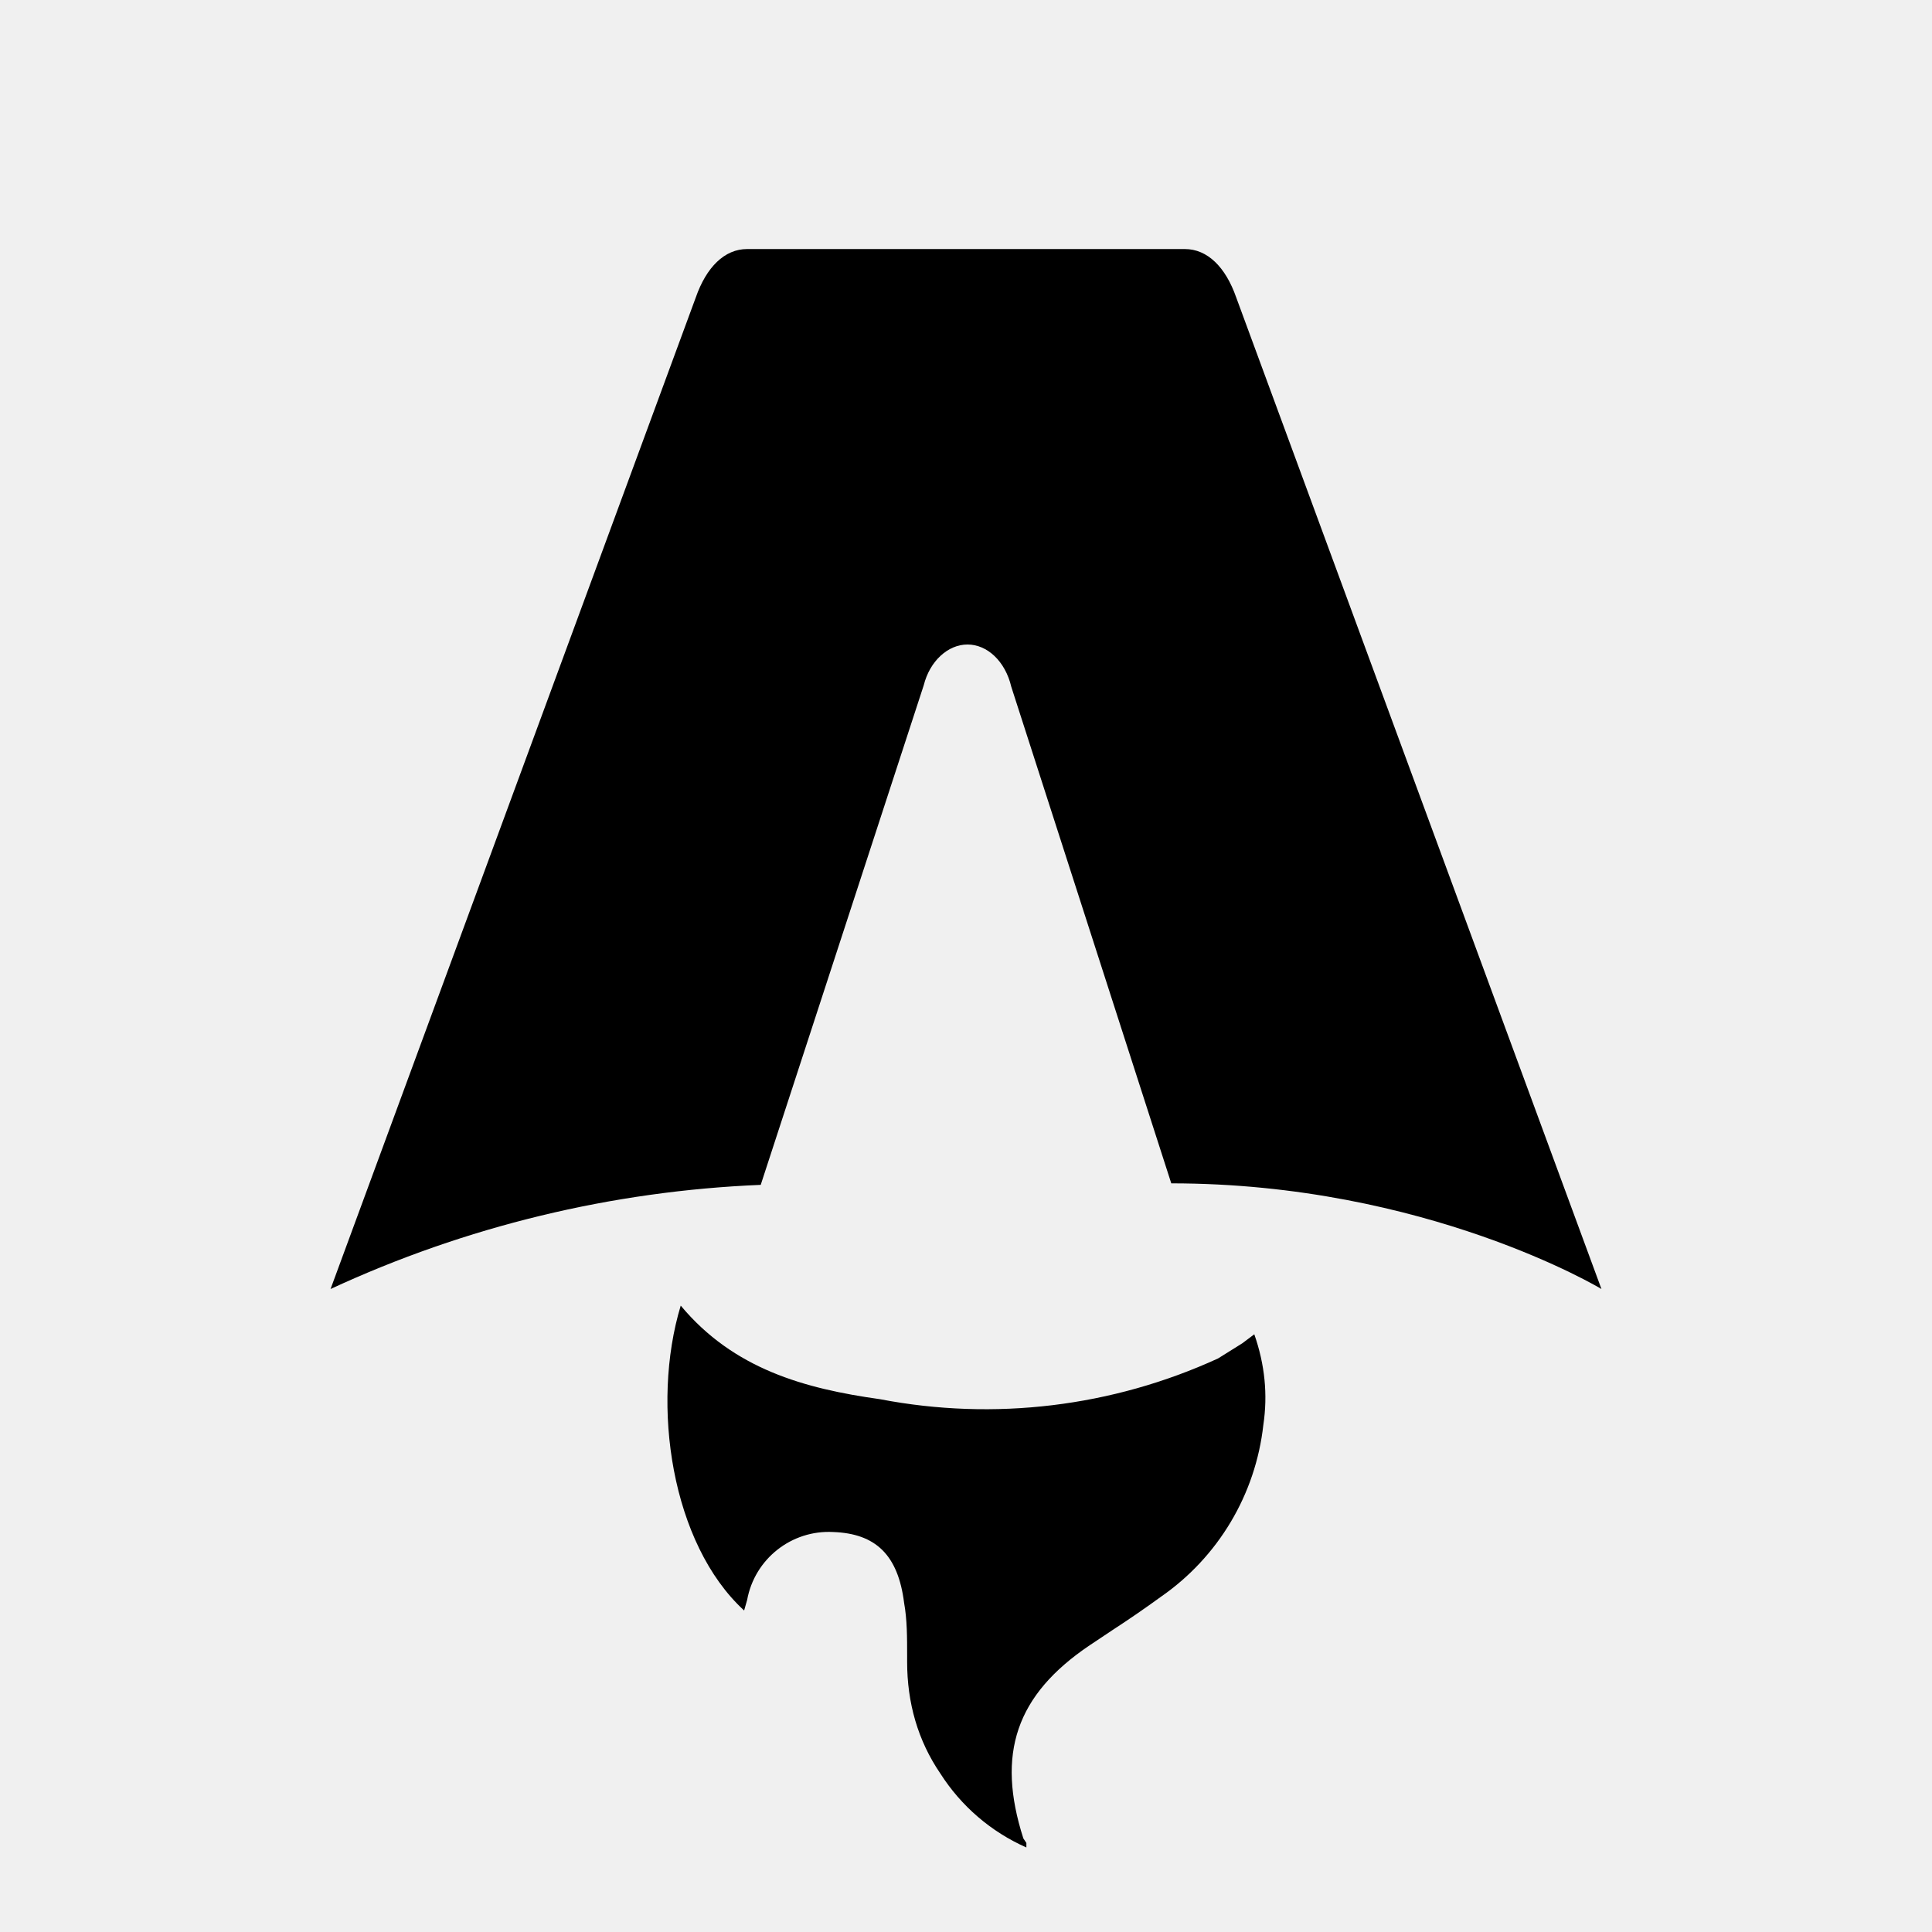
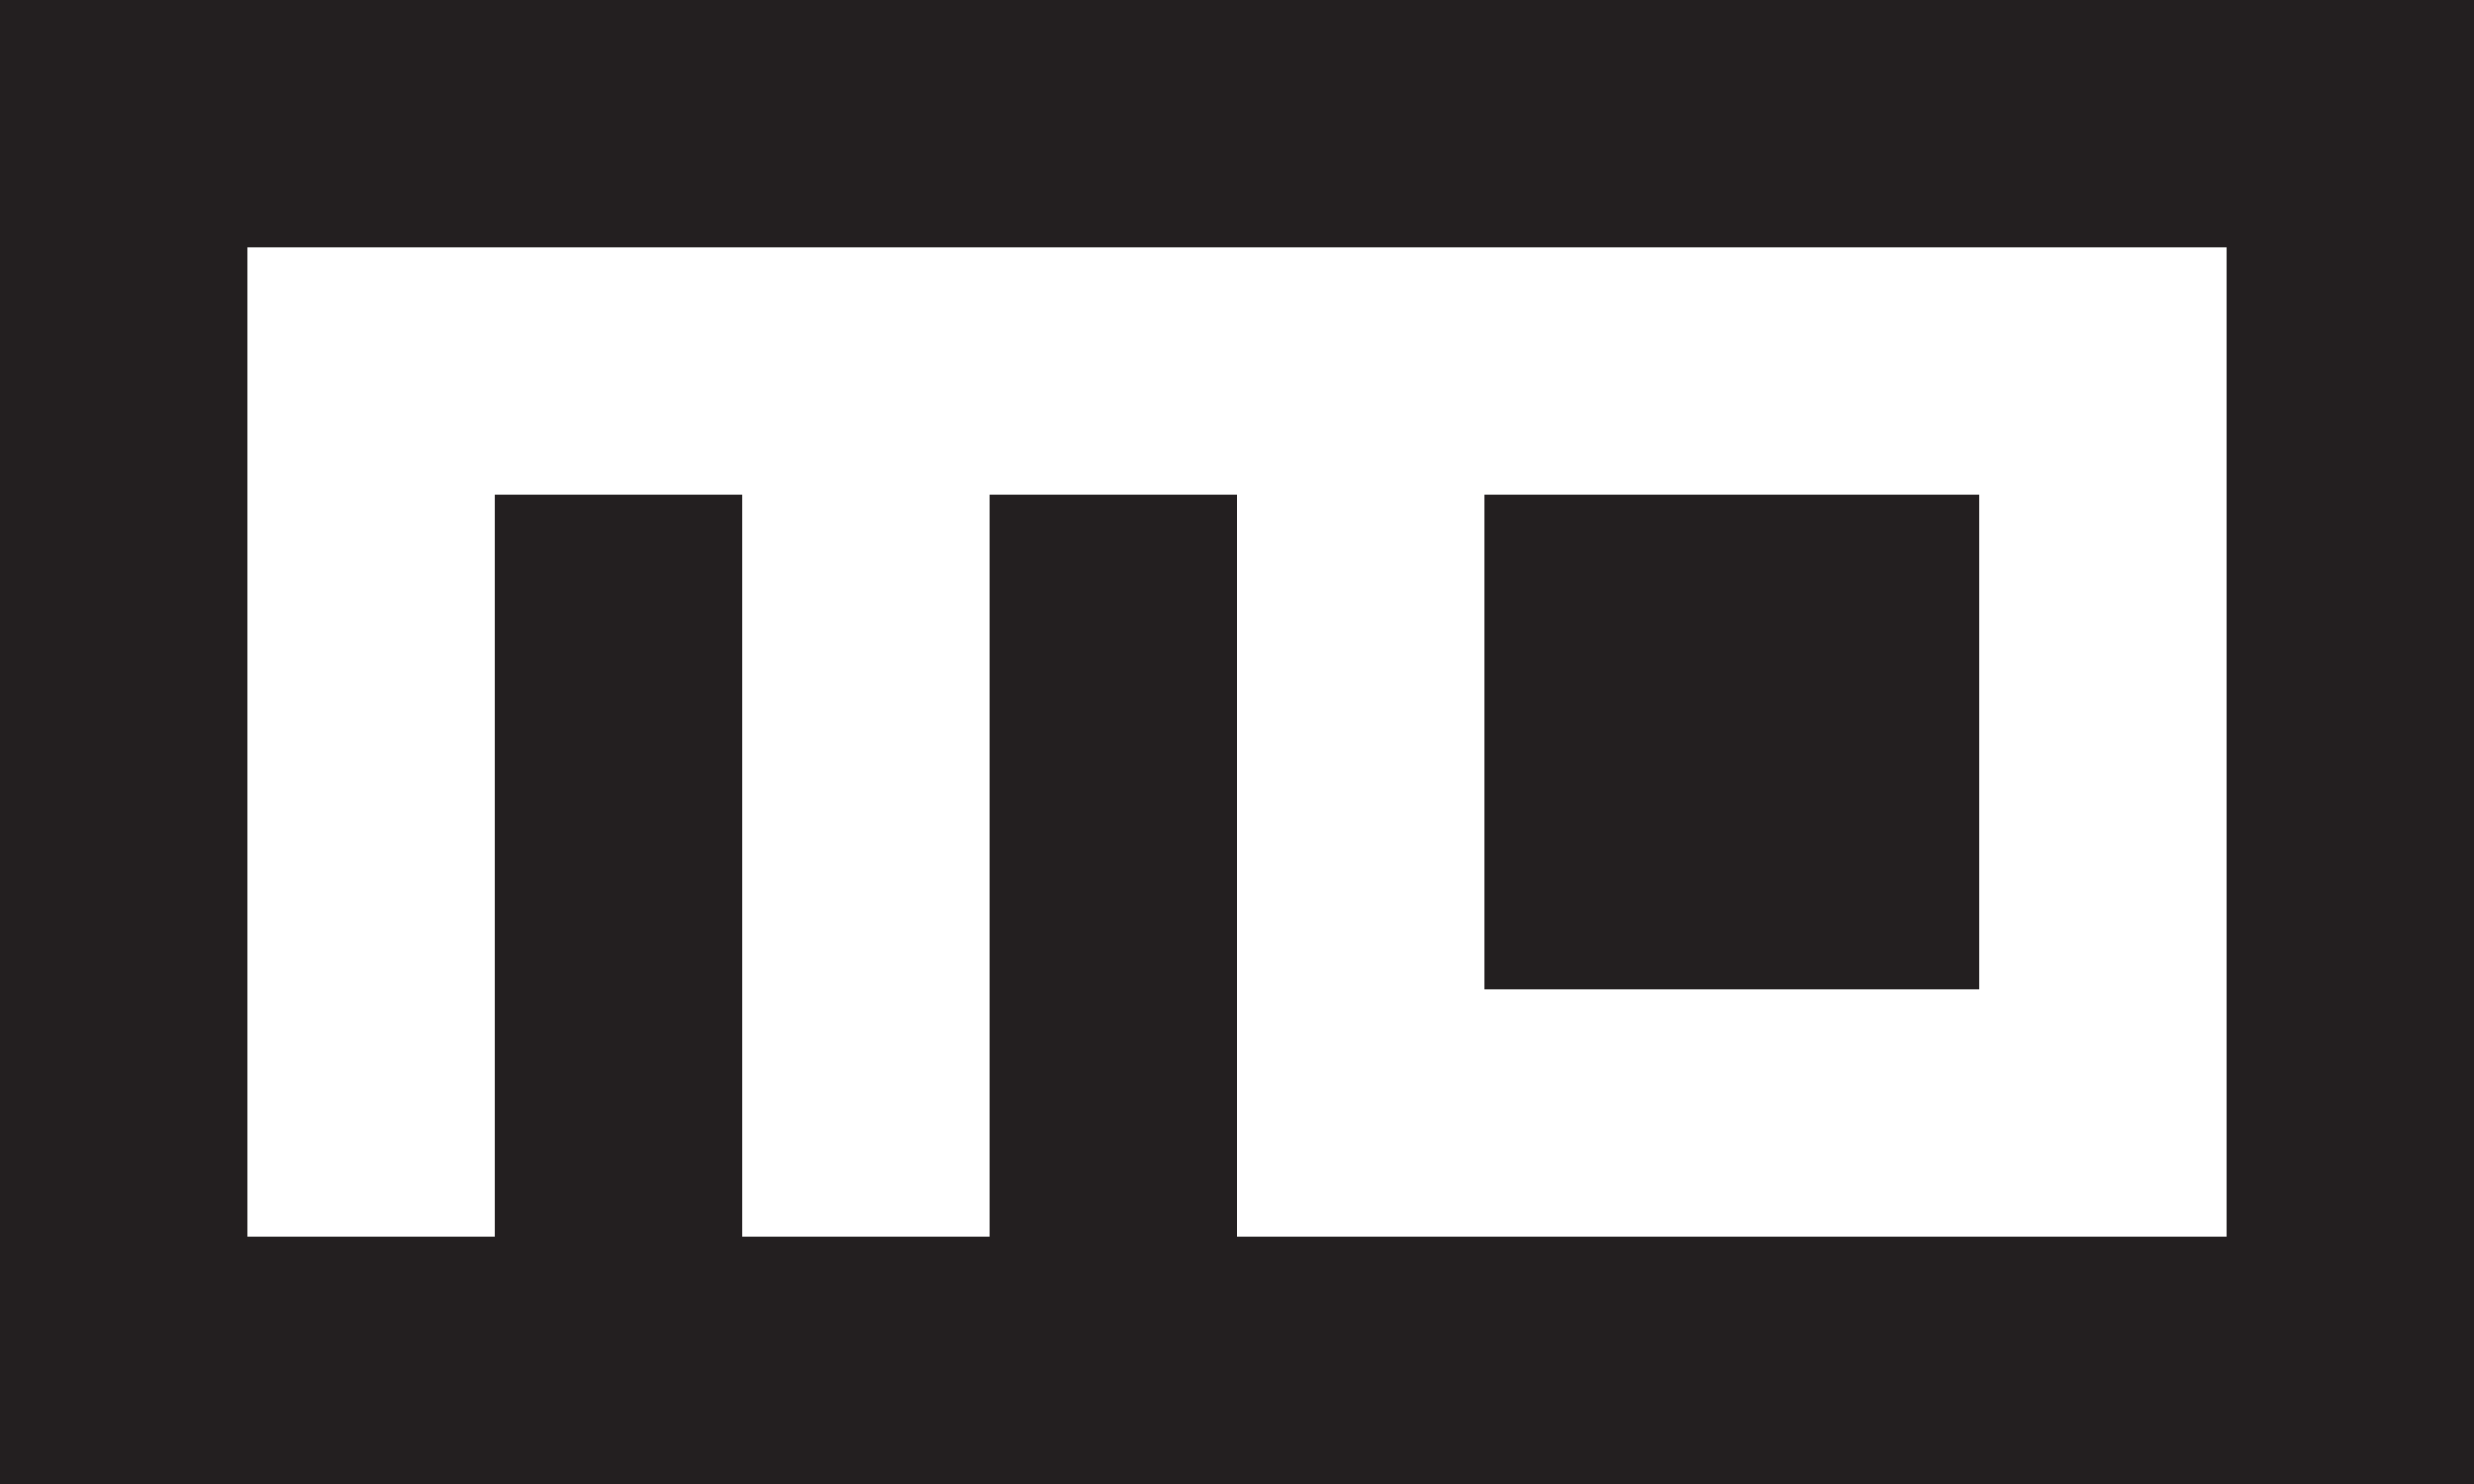
- <svg xmlns="http://www.w3.org/2000/svg" fill="none" viewBox="0 0 128 128">
-   <path d="M50.4 78.5a75.1 75.1 0 0 0-28.5 6.9l24.2-65.7c.7-2 1.9-3.2 3.4-3.2h29c1.5 0 2.7 1.2 3.4 3.2l24.2 65.7s-11.6-7-28.5-7L67 45.5c-.4-1.7-1.6-2.8-2.9-2.8-1.3 0-2.5 1.1-2.9 2.7L50.4 78.5Zm-1.1 28.2Zm-4.2-20.2c-2 6.6-.6 15.8 4.2 20.2a17.5 17.5 0 0 1 .2-.7 5.5 5.5 0 0 1 5.7-4.5c2.8.1 4.3 1.5 4.7 4.7.2 1.1.2 2.3.2 3.5v.4c0 2.7.7 5.2 2.2 7.4a13 13 0 0 0 5.7 4.9v-.3l-.2-.3c-1.8-5.6-.5-9.5 4.4-12.8l1.5-1a73 73 0 0 0 3.2-2.2 16 16 0 0 0 6.8-11.4c.3-2 .1-4-.6-6l-.8.6-1.6 1a37 37 0 0 1-22.4 2.7c-5-.7-9.7-2-13.2-6.2Z" />
-   <style>
-         path { fill: #000; }
-         @media (prefers-color-scheme: dark) {
-             path { fill: #FFF; }
-         }
+ <svg xmlns="http://www.w3.org/2000/svg" id="Layer_1" version="1.1" viewBox="0 0 100 60">
+   <defs>
+     <style>
+       .st0 {
+         fill: #231f20;
+       }
+ 
+       .st1 {
+         fill: #fff;
+       }
    </style>
+   </defs>
+   <g>
+     <rect class="st1" x="5" y="5" width="90" height="50" />
+     <path class="st0" d="M90,10v40H10V10h80M100,0H0v60h100V0h0Z" />
+   </g>
+   <g>
+     <path class="st1" d="M25,45h0Z" />
+     <polygon class="st0" points="30 20 20 20 20 50 30 50 30 20 30 20" />
+   </g>
+   <g>
+     <path class="st1" d="M45,45h0Z" />
+     <polygon class="st0" points="50 20 40 20 40 50 50 50 50 20 50 20" />
+   </g>
+   <g>
+     <rect class="st1" x="65" y="25" width="10" height="10" />
+     <polygon class="st0" points="80 20 60 20 60 40 80 40 80 20 80 20" />
+   </g>
</svg>
